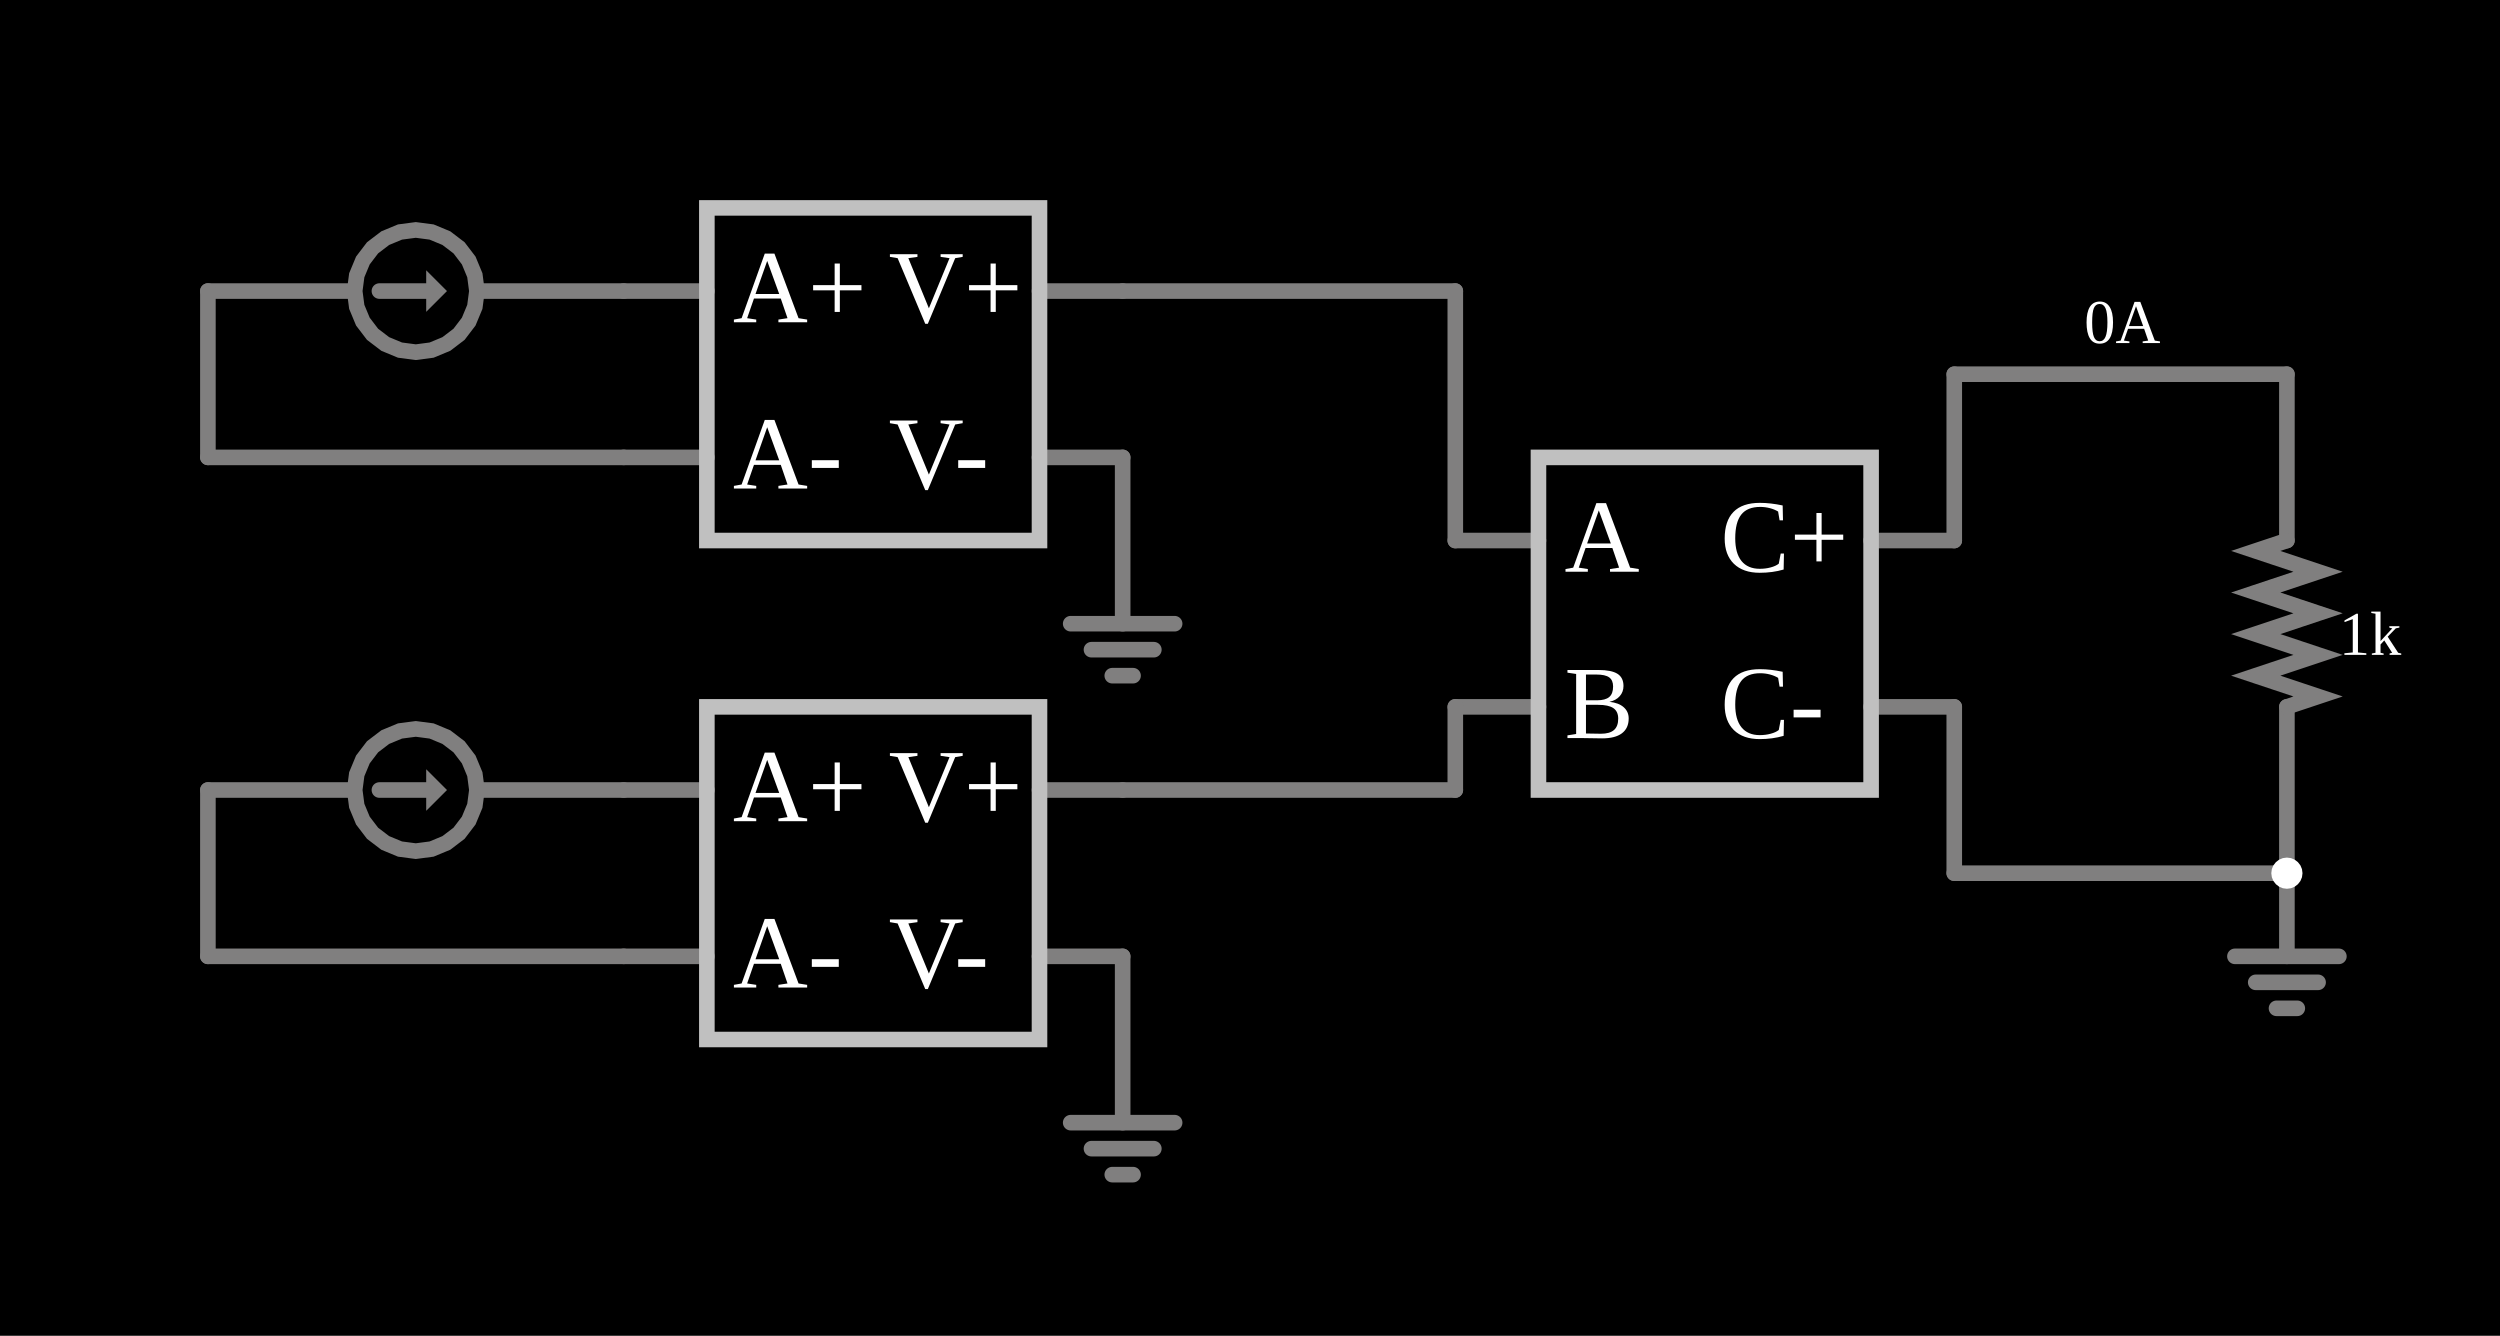
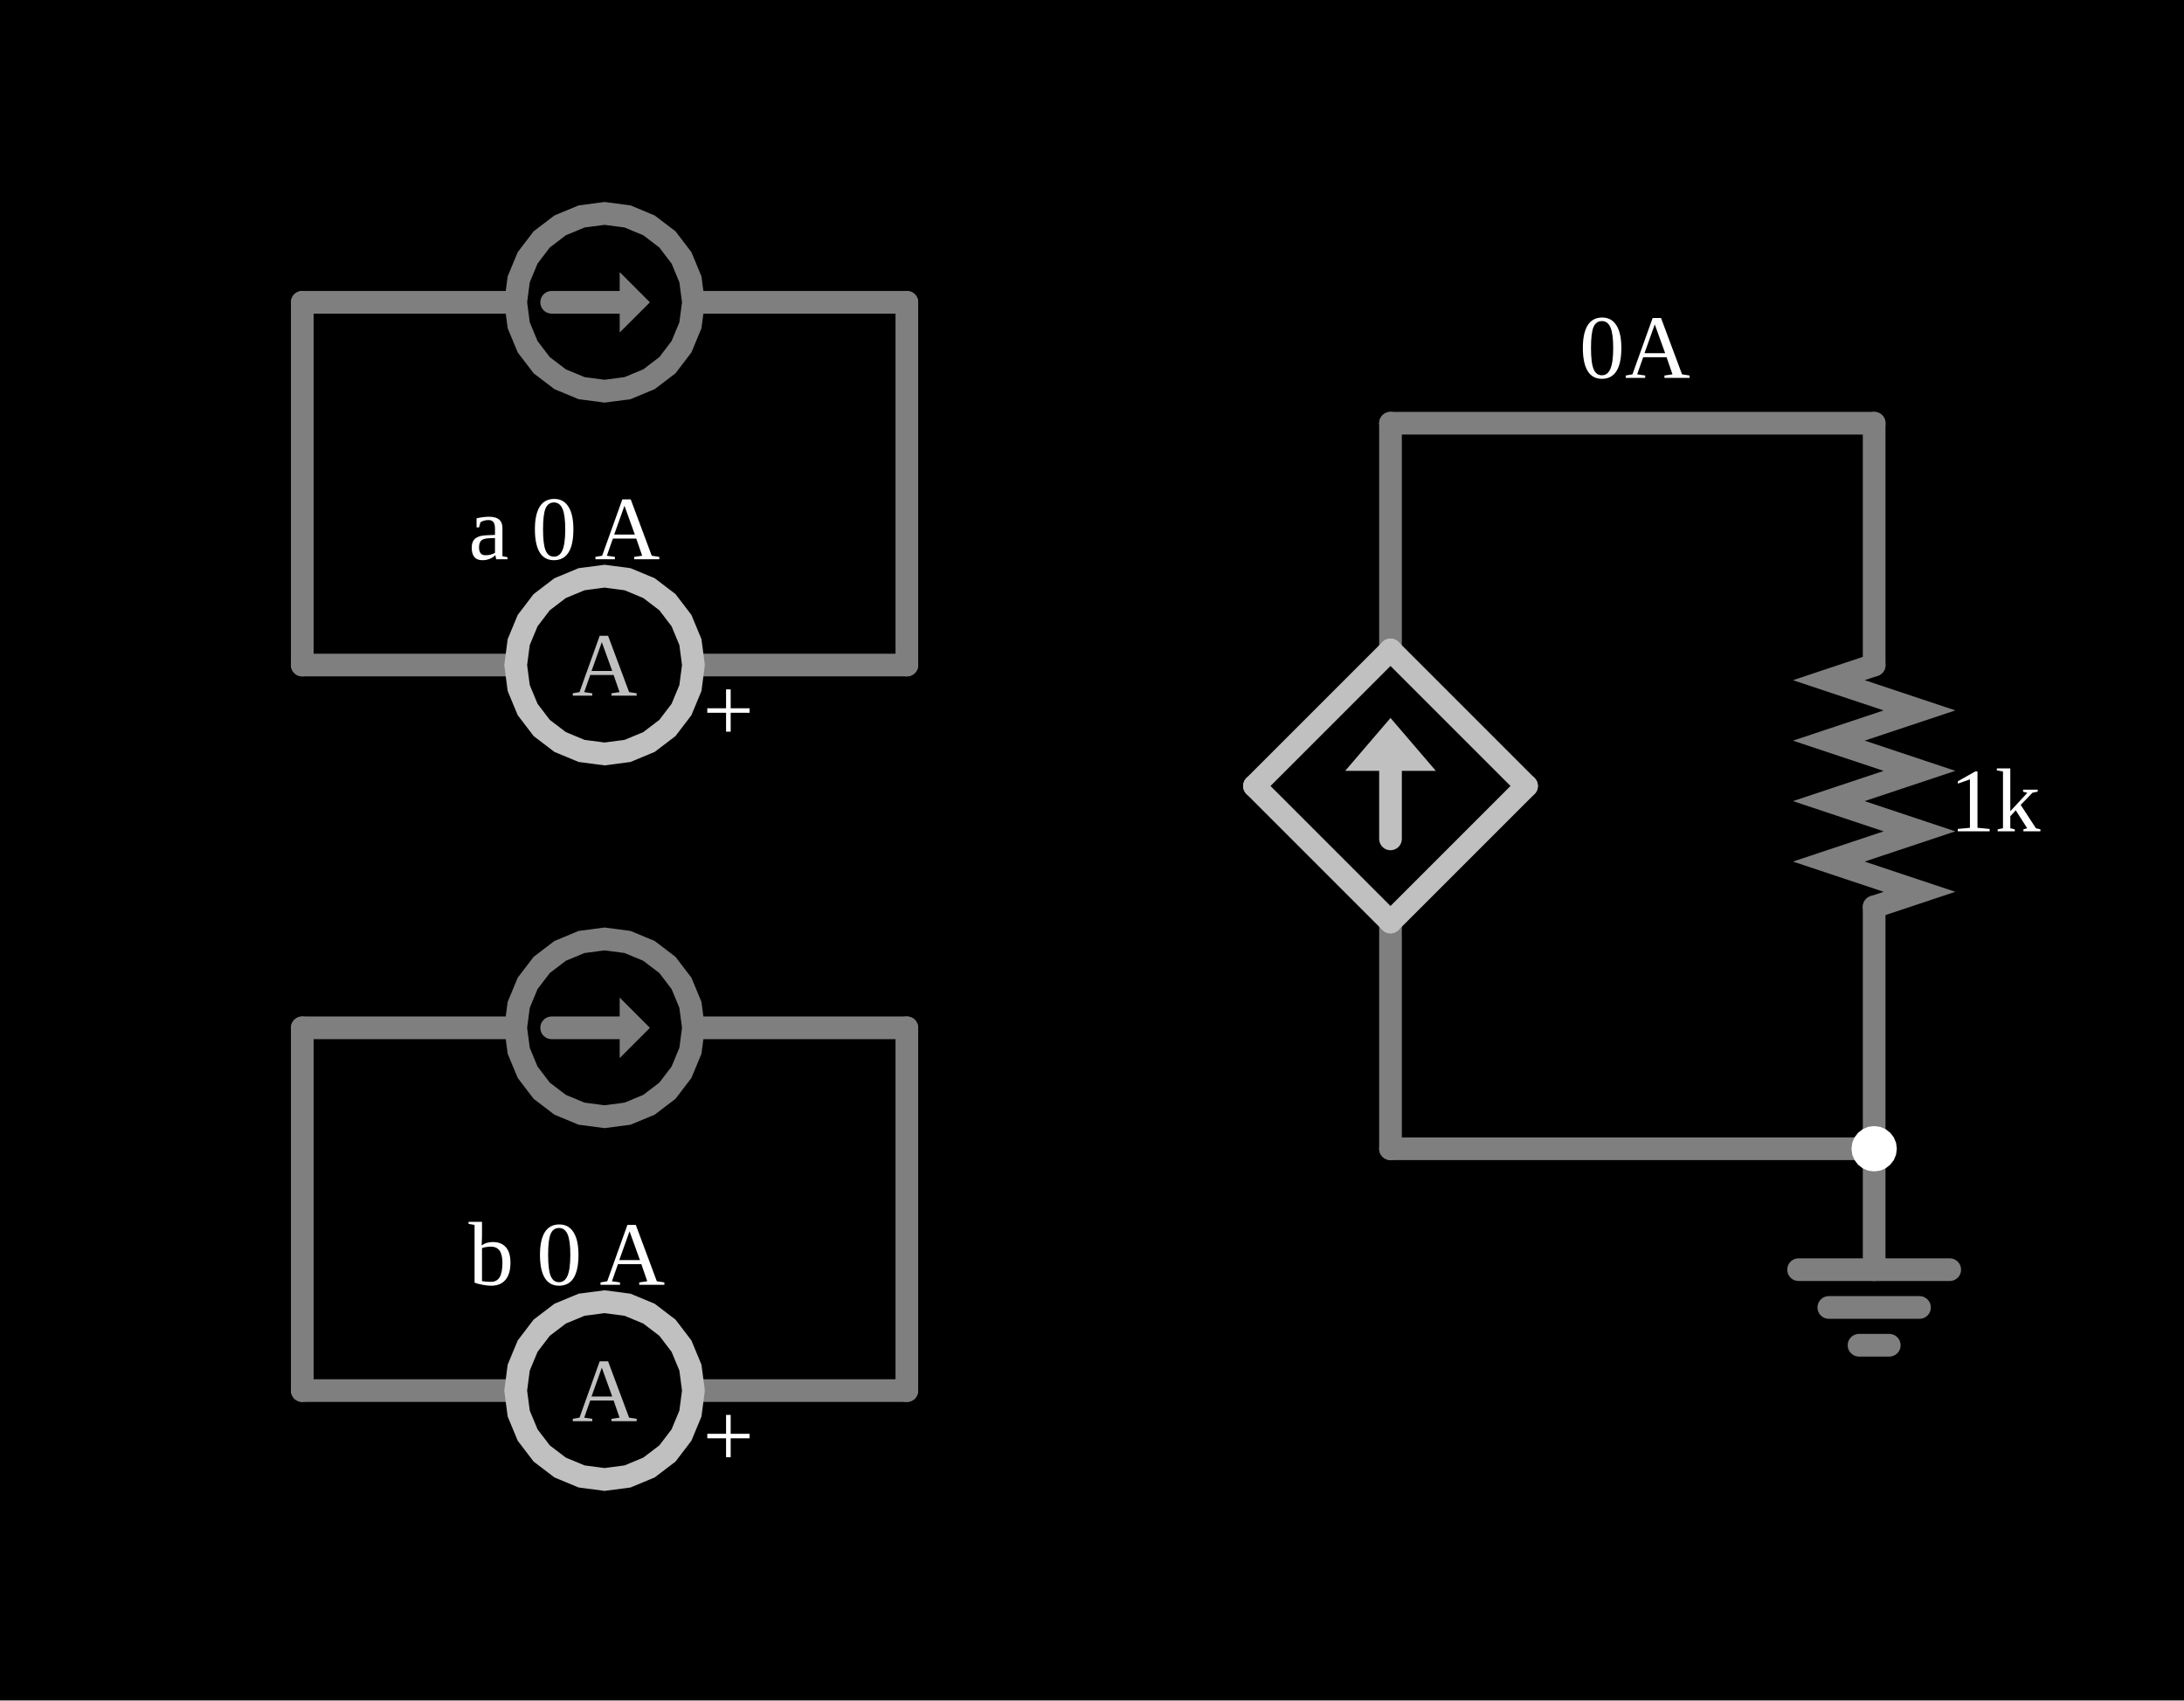
- <svg xmlns="http://www.w3.org/2000/svg" width="481" height="257" viewBox="0 0 481 257">
+ <svg xmlns="http://www.w3.org/2000/svg" width="289" height="225" viewBox="0 0 289 225">
  <defs>
-     <linearGradient id="g0" gradientUnits="userSpaceOnUse" x1="440" y1="104" x2="440" y2="136">
+     <linearGradient id="g0" gradientUnits="userSpaceOnUse" x1="248" y1="88" x2="248" y2="120">
      <stop offset="0" stop-color="#807f7f" />
      <stop offset="1" stop-color="#807f7f" />
    </linearGradient>
  </defs>
-   <path d="M0 0 L481 0 L481 257 L0 257 Z" fill="#000000" stroke="none" />
-   <path d="M120 56 L136 56" fill="none" stroke="#807f7f" stroke-width="3" stroke-linecap="round" />
-   <text x="141" y="62" font-size="20" text-anchor="start" dominant-baseline="alphabetic" fill="#ffffff">A+</text>
-   <path d="M120 88 L136 88" fill="none" stroke="#807f7f" stroke-width="3" stroke-linecap="round" />
-   <text x="141" y="94" font-size="20" text-anchor="start" dominant-baseline="alphabetic" fill="#ffffff">A-</text>
-   <path d="M216 56 L200 56" fill="none" stroke="#807f7f" stroke-width="3" stroke-linecap="round" />
-   <text x="171" y="62" font-size="20" text-anchor="start" dominant-baseline="alphabetic" fill="#ffffff">V+</text>
-   <path d="M216 88 L200 88" fill="none" stroke="#807f7f" stroke-width="3" stroke-linecap="round" />
-   <text x="171" y="94" font-size="20" text-anchor="start" dominant-baseline="alphabetic" fill="#ffffff">V-</text>
-   <path d="M136 40 L200 40 L200 104 L136 104 Z" fill="none" stroke="#c0c0c0" stroke-width="3" stroke-linecap="round" />
-   <path d="M120 152 L136 152" fill="none" stroke="#807f7f" stroke-width="3" stroke-linecap="round" />
-   <text x="141" y="158" font-size="20" text-anchor="start" dominant-baseline="alphabetic" fill="#ffffff">A+</text>
-   <path d="M120 184 L136 184" fill="none" stroke="#807f7f" stroke-width="3" stroke-linecap="round" />
-   <text x="141" y="190" font-size="20" text-anchor="start" dominant-baseline="alphabetic" fill="#ffffff">A-</text>
-   <path d="M216 152 L200 152" fill="none" stroke="#807f7f" stroke-width="3" stroke-linecap="round" />
-   <text x="171" y="158" font-size="20" text-anchor="start" dominant-baseline="alphabetic" fill="#ffffff">V+</text>
-   <path d="M216 184 L200 184" fill="none" stroke="#807f7f" stroke-width="3" stroke-linecap="round" />
-   <text x="171" y="190" font-size="20" text-anchor="start" dominant-baseline="alphabetic" fill="#ffffff">V-</text>
-   <path d="M136 136 L200 136 L200 200 L136 200 Z" fill="none" stroke="#c0c0c0" stroke-width="3" stroke-linecap="round" />
-   <path d="M280 104 L296 104" fill="none" stroke="#807f7f" stroke-width="3" stroke-linecap="round" />
-   <text x="301" y="110" font-size="20" text-anchor="start" dominant-baseline="alphabetic" fill="#ffffff">A</text>
-   <path d="M280 136 L296 136" fill="none" stroke="#807f7f" stroke-width="3" stroke-linecap="round" />
-   <text x="301" y="142" font-size="20" text-anchor="start" dominant-baseline="alphabetic" fill="#ffffff">B</text>
-   <path d="M376 104 L360 104" fill="none" stroke="#807f7f" stroke-width="3" stroke-linecap="round" />
-   <text x="331" y="110" font-size="20" text-anchor="start" dominant-baseline="alphabetic" fill="#ffffff">C+</text>
-   <path d="M376 136 L360 136" fill="none" stroke="#807f7f" stroke-width="3" stroke-linecap="round" />
-   <text x="331" y="142" font-size="20" text-anchor="start" dominant-baseline="alphabetic" fill="#ffffff">C-</text>
-   <path d="M296 88 L360 88 L360 152 L296 152 Z" fill="none" stroke="#c0c0c0" stroke-width="3" stroke-linecap="round" />
-   <path d="M216 56 L280 56" fill="none" stroke="#807f7f" stroke-width="3" stroke-linecap="round" />
-   <text x="248" y="50" font-size="12" text-anchor="start" dominant-baseline="alphabetic" fill="#ffffff" />
-   <path d="M280 56 L280 104" fill="none" stroke="#807f7f" stroke-width="3" stroke-linecap="round" />
-   <text x="286" y="86" font-size="12" text-anchor="start" dominant-baseline="alphabetic" fill="#ffffff" />
-   <path d="M216 152 L280 152" fill="none" stroke="#807f7f" stroke-width="3" stroke-linecap="round" />
-   <text x="248" y="146" font-size="12" text-anchor="start" dominant-baseline="alphabetic" fill="#ffffff" />
-   <path d="M280 152 L280 136" fill="none" stroke="#807f7f" stroke-width="3" stroke-linecap="round" />
-   <text x="286" y="150" font-size="12" text-anchor="start" dominant-baseline="alphabetic" fill="#ffffff" />
-   <path d="M216 88 L216 120" fill="none" stroke="#807f7f" stroke-width="3" stroke-linecap="round" />
-   <path d="M226 120 L206 120" fill="none" stroke="#807f7f" stroke-width="3" stroke-linecap="round" />
-   <path d="M222 125 L210 125" fill="none" stroke="#807f7f" stroke-width="3" stroke-linecap="round" />
-   <path d="M218 130 L214 130" fill="none" stroke="#807f7f" stroke-width="3" stroke-linecap="round" />
-   <path d="M216 184 L216 216" fill="none" stroke="#807f7f" stroke-width="3" stroke-linecap="round" />
-   <path d="M226 216 L206 216" fill="none" stroke="#807f7f" stroke-width="3" stroke-linecap="round" />
-   <path d="M222 221 L210 221" fill="none" stroke="#807f7f" stroke-width="3" stroke-linecap="round" />
-   <path d="M218 226 L214 226" fill="none" stroke="#807f7f" stroke-width="3" stroke-linecap="round" />
-   <path d="M376 104 L376 72" fill="none" stroke="#807f7f" stroke-width="3" stroke-linecap="round" />
-   <text x="382" y="94" font-size="12" text-anchor="start" dominant-baseline="alphabetic" fill="#ffffff" />
-   <path d="M376 72 L440 72" fill="none" stroke="#807f7f" stroke-width="3" stroke-linecap="round" />
-   <text x="401" y="66" font-size="12" text-anchor="start" dominant-baseline="alphabetic" fill="#ffffff">0A</text>
-   <path d="M440 72 L440 104" fill="none" stroke="#807f7f" stroke-width="3" stroke-linecap="round" />
-   <path d="M440 136 L440 168" fill="none" stroke="#807f7f" stroke-width="3" stroke-linecap="round" />
-   <path d="M440 104 L434 106 L446 110 L434 114 L446 118 L434 122 L446 126 L434 130 L446 134 L440 136" fill="none" stroke="url(#g0)" stroke-width="3" stroke-linecap="round" />
-   <text x="450" y="126" font-size="12" text-anchor="start" dominant-baseline="alphabetic" fill="#ffffff">1k</text>
-   <path d="M376 136 L376 168" fill="none" stroke="#807f7f" stroke-width="3" stroke-linecap="round" />
-   <text x="382" y="158" font-size="12" text-anchor="start" dominant-baseline="alphabetic" fill="#ffffff" />
-   <path d="M376 168 L440 168" fill="none" stroke="#807f7f" stroke-width="3" stroke-linecap="round" />
-   <text x="408" y="162" font-size="12" text-anchor="start" dominant-baseline="alphabetic" fill="#ffffff" />
-   <path d="M440 168 L440 184" fill="none" stroke="#807f7f" stroke-width="3" stroke-linecap="round" />
-   <path d="M450 184 L430 184" fill="none" stroke="#807f7f" stroke-width="3" stroke-linecap="round" />
-   <path d="M446 189 L434 189" fill="none" stroke="#807f7f" stroke-width="3" stroke-linecap="round" />
-   <path d="M442 194 L438 194" fill="none" stroke="#807f7f" stroke-width="3" stroke-linecap="round" />
-   <path d="M40 56 L67 56" fill="none" stroke="#807f7f" stroke-width="3" stroke-linecap="round" />
-   <path d="M93 56 L120 56" fill="none" stroke="#807f7f" stroke-width="3" stroke-linecap="round" />
-   <path d="M91.76 56 L91.36 59.04 L90.18 61.88 L88.32 64.32 L85.88 66.18 L83.04 67.36 L80 67.76 L76.96 67.36 L74.12 66.18 L71.68 64.32 L69.82 61.88 L68.64 59.04 L68.24 56 L68.64 52.96 L69.82 50.12 L71.68 47.68 L74.12 45.82 L76.96 44.64 L80 44.24 L83.04 44.64 L85.88 45.82 L88.32 47.68 L90.18 50.12 L91.36 52.96 L91.76 56" fill="none" stroke="#807f7f" stroke-width="3" stroke-linecap="round" />
-   <path d="M73 56 L83 56" fill="none" stroke="#807f7f" stroke-width="3" stroke-linecap="round" />
-   <path d="M86 56 L82 52 L82 60 Z" fill="#807f7f" stroke="none" />
-   <path d="M40 56 L40 88" fill="none" stroke="#807f7f" stroke-width="3" stroke-linecap="round" />
-   <text x="46" y="78" font-size="12" text-anchor="start" dominant-baseline="alphabetic" fill="#ffffff" />
-   <path d="M40 88 L120 88" fill="none" stroke="#807f7f" stroke-width="3" stroke-linecap="round" />
-   <text x="80" y="82" font-size="12" text-anchor="start" dominant-baseline="alphabetic" fill="#ffffff" />
-   <path d="M40 152 L40 184" fill="none" stroke="#807f7f" stroke-width="3" stroke-linecap="round" />
-   <text x="46" y="174" font-size="12" text-anchor="start" dominant-baseline="alphabetic" fill="#ffffff" />
-   <path d="M40 184 L120 184" fill="none" stroke="#807f7f" stroke-width="3" stroke-linecap="round" />
-   <text x="80" y="178" font-size="12" text-anchor="start" dominant-baseline="alphabetic" fill="#ffffff" />
-   <path d="M40 152 L67 152" fill="none" stroke="#807f7f" stroke-width="3" stroke-linecap="round" />
-   <path d="M93 152 L120 152" fill="none" stroke="#807f7f" stroke-width="3" stroke-linecap="round" />
-   <path d="M91.76 152 L91.36 155.04 L90.18 157.88 L88.32 160.32 L85.88 162.18 L83.04 163.36 L80 163.76 L76.96 163.36 L74.12 162.18 L71.68 160.32 L69.82 157.88 L68.64 155.04 L68.24 152 L68.64 148.96 L69.82 146.12 L71.68 143.68 L74.12 141.82 L76.96 140.64 L80 140.24 L83.04 140.64 L85.88 141.82 L88.32 143.68 L90.18 146.12 L91.36 148.96 L91.76 152" fill="none" stroke="#807f7f" stroke-width="3" stroke-linecap="round" />
-   <path d="M73 152 L83 152" fill="none" stroke="#807f7f" stroke-width="3" stroke-linecap="round" />
-   <path d="M86 152 L82 148 L82 156 Z" fill="#807f7f" stroke="none" />
-   <path d="M443 168 L442.9 168.78 L442.6 169.5 L442.12 170.12 L441.5 170.6 L440.78 170.9 L440 171 L439.22 170.9 L438.5 170.6 L437.88 170.12 L437.4 169.5 L437.1 168.78 L437 168 L437.1 167.22 L437.4 166.5 L437.88 165.88 L438.5 165.4 L439.22 165.1 L440 165 L440.78 165.1 L441.5 165.4 L442.12 165.88 L442.6 166.5 L442.9 167.22 L443 168 Z" fill="#ffffff" stroke="none" />
+   <path d="M0 0 L289 0 L289 225 L0 225 Z" fill="#000000" stroke="none" />
+   <path d="M184 56 L248 56" fill="none" stroke="#807f7f" stroke-width="3" stroke-linecap="round" />
+   <text x="209" y="50" font-size="12" text-anchor="start" dominant-baseline="alphabetic" fill="#ffffff">0A</text>
+   <path d="M248 56 L248 88" fill="none" stroke="#807f7f" stroke-width="3" stroke-linecap="round" />
+   <path d="M248 120 L248 152" fill="none" stroke="#807f7f" stroke-width="3" stroke-linecap="round" />
+   <path d="M248 88 L242 90 L254 94 L242 98 L254 102 L242 106 L254 110 L242 114 L254 118 L248 120" fill="none" stroke="url(#g0)" stroke-width="3" stroke-linecap="round" />
+   <text x="258" y="110" font-size="12" text-anchor="start" dominant-baseline="alphabetic" fill="#ffffff">1k</text>
+   <path d="M184 152 L248 152" fill="none" stroke="#807f7f" stroke-width="3" stroke-linecap="round" />
+   <text x="216" y="146" font-size="12" text-anchor="start" dominant-baseline="alphabetic" fill="#ffffff" />
+   <path d="M248 152 L248 168" fill="none" stroke="#807f7f" stroke-width="3" stroke-linecap="round" />
+   <path d="M258 168 L238 168" fill="none" stroke="#807f7f" stroke-width="3" stroke-linecap="round" />
+   <path d="M254 173 L242 173" fill="none" stroke="#807f7f" stroke-width="3" stroke-linecap="round" />
+   <path d="M250 178 L246 178" fill="none" stroke="#807f7f" stroke-width="3" stroke-linecap="round" />
+   <path d="M40 40 L67 40" fill="none" stroke="#807f7f" stroke-width="3" stroke-linecap="round" />
+   <path d="M93 40 L120 40" fill="none" stroke="#807f7f" stroke-width="3" stroke-linecap="round" />
+   <path d="M91.76 40 L91.36 43.04 L90.18 45.88 L88.32 48.32 L85.88 50.18 L83.04 51.36 L80 51.76 L76.96 51.36 L74.12 50.18 L71.68 48.32 L69.82 45.88 L68.64 43.04 L68.24 40 L68.64 36.96 L69.82 34.12 L71.68 31.68 L74.12 29.82 L76.96 28.64 L80 28.24 L83.04 28.64 L85.88 29.82 L88.32 31.68 L90.18 34.12 L91.36 36.96 L91.76 40" fill="none" stroke="#807f7f" stroke-width="3" stroke-linecap="round" />
+   <path d="M73 40 L83 40" fill="none" stroke="#807f7f" stroke-width="3" stroke-linecap="round" />
+   <path d="M86 40 L82 36 L82 44 Z" fill="#807f7f" stroke="none" />
+   <path d="M40 40 L40 88" fill="none" stroke="#807f7f" stroke-width="3" stroke-linecap="round" />
+   <text x="46" y="70" font-size="12" text-anchor="start" dominant-baseline="alphabetic" fill="#ffffff" />
+   <path d="M40 136 L40 184" fill="none" stroke="#807f7f" stroke-width="3" stroke-linecap="round" />
+   <text x="46" y="166" font-size="12" text-anchor="start" dominant-baseline="alphabetic" fill="#ffffff" />
+   <path d="M40 136 L67 136" fill="none" stroke="#807f7f" stroke-width="3" stroke-linecap="round" />
+   <path d="M93 136 L120 136" fill="none" stroke="#807f7f" stroke-width="3" stroke-linecap="round" />
+   <path d="M91.76 136 L91.36 139.04 L90.18 141.88 L88.32 144.32 L85.88 146.18 L83.04 147.36 L80 147.76 L76.96 147.36 L74.12 146.18 L71.68 144.32 L69.82 141.88 L68.64 139.04 L68.24 136 L68.64 132.96 L69.82 130.12 L71.68 127.68 L74.12 125.82 L76.96 124.64 L80 124.24 L83.04 124.64 L85.88 125.82 L88.32 127.68 L90.18 130.12 L91.36 132.96 L91.76 136" fill="none" stroke="#807f7f" stroke-width="3" stroke-linecap="round" />
+   <path d="M73 136 L83 136" fill="none" stroke="#807f7f" stroke-width="3" stroke-linecap="round" />
+   <path d="M86 136 L82 132 L82 140 Z" fill="#807f7f" stroke="none" />
+   <path d="M120 88 L92 88" fill="none" stroke="#807f7f" stroke-width="3" stroke-linecap="round" />
+   <path d="M68 88 L40 88" fill="none" stroke="#807f7f" stroke-width="3" stroke-linecap="round" />
+   <path d="M91.76 88 L91.36 91.04 L90.18 93.88 L88.32 96.32 L85.88 98.18 L83.04 99.36 L80 99.76 L76.96 99.36 L74.12 98.18 L71.68 96.32 L69.82 93.88 L68.64 91.04 L68.24 88 L68.64 84.96 L69.82 82.12 L71.68 79.68 L74.12 77.82 L76.96 76.64 L80 76.24 L83.04 76.64 L85.88 77.82 L88.32 79.68 L90.18 82.12 L91.36 84.96 L91.76 88" fill="none" stroke="#c0c0c0" stroke-width="3" stroke-linecap="round" />
+   <text x="80" y="88" font-size="12" text-anchor="middle" dominant-baseline="central" fill="#c0c0c0">A</text>
+   <text x="93" y="98" font-size="12" text-anchor="start" dominant-baseline="alphabetic" fill="#ffffff">+</text>
+   <text x="62" y="74" font-size="12" text-anchor="start" dominant-baseline="alphabetic" fill="#ffffff">a 0 A</text>
+   <path d="M120 40 L120 88" fill="none" stroke="#807f7f" stroke-width="3" stroke-linecap="round" />
+   <text x="126" y="70" font-size="12" text-anchor="start" dominant-baseline="alphabetic" fill="#ffffff" />
+   <path d="M120 184 L92 184" fill="none" stroke="#807f7f" stroke-width="3" stroke-linecap="round" />
+   <path d="M68 184 L40 184" fill="none" stroke="#807f7f" stroke-width="3" stroke-linecap="round" />
+   <path d="M91.76 184 L91.36 187.04 L90.18 189.88 L88.32 192.32 L85.88 194.18 L83.04 195.36 L80 195.76 L76.96 195.36 L74.12 194.18 L71.68 192.32 L69.82 189.88 L68.64 187.04 L68.24 184 L68.64 180.96 L69.82 178.12 L71.68 175.68 L74.12 173.82 L76.96 172.64 L80 172.24 L83.04 172.64 L85.88 173.82 L88.32 175.68 L90.18 178.12 L91.36 180.96 L91.76 184" fill="none" stroke="#c0c0c0" stroke-width="3" stroke-linecap="round" />
+   <text x="80" y="184" font-size="12" text-anchor="middle" dominant-baseline="central" fill="#c0c0c0">A</text>
+   <text x="93" y="194" font-size="12" text-anchor="start" dominant-baseline="alphabetic" fill="#ffffff">+</text>
+   <text x="62" y="170" font-size="12" text-anchor="start" dominant-baseline="alphabetic" fill="#ffffff">b 0 A</text>
+   <path d="M120 136 L120 184" fill="none" stroke="#807f7f" stroke-width="3" stroke-linecap="round" />
+   <text x="126" y="166" font-size="12" text-anchor="start" dominant-baseline="alphabetic" fill="#ffffff" />
+   <path d="M184 152 L184 122" fill="none" stroke="#807f7f" stroke-width="3" stroke-linecap="round" />
+   <path d="M184 86 L184 56" fill="none" stroke="#807f7f" stroke-width="3" stroke-linecap="round" />
+   <path d="M184 122 L166 104" fill="none" stroke="#c0c0c0" stroke-width="3" stroke-linecap="round" />
+   <path d="M166 104 L184 86" fill="none" stroke="#c0c0c0" stroke-width="3" stroke-linecap="round" />
+   <path d="M184 86 L202 104" fill="none" stroke="#c0c0c0" stroke-width="3" stroke-linecap="round" />
+   <path d="M202 104 L184 122" fill="none" stroke="#c0c0c0" stroke-width="3" stroke-linecap="round" />
+   <path d="M184 111 L184 100" fill="none" stroke="#c0c0c0" stroke-width="3" stroke-linecap="round" />
+   <path d="M184 95 L178 102 L190 102 Z" fill="#c0c0c0" stroke="none" />
+   <path d="M251 152 L250.9 152.78 L250.6 153.5 L250.12 154.12 L249.5 154.6 L248.78 154.9 L248 155 L247.22 154.9 L246.5 154.6 L245.88 154.12 L245.4 153.5 L245.1 152.78 L245 152 L245.1 151.22 L245.4 150.5 L245.88 149.88 L246.5 149.4 L247.22 149.1 L248 149 L248.78 149.1 L249.5 149.4 L250.12 149.88 L250.6 150.5 L250.9 151.22 L251 152 Z" fill="#ffffff" stroke="none" />
</svg>
